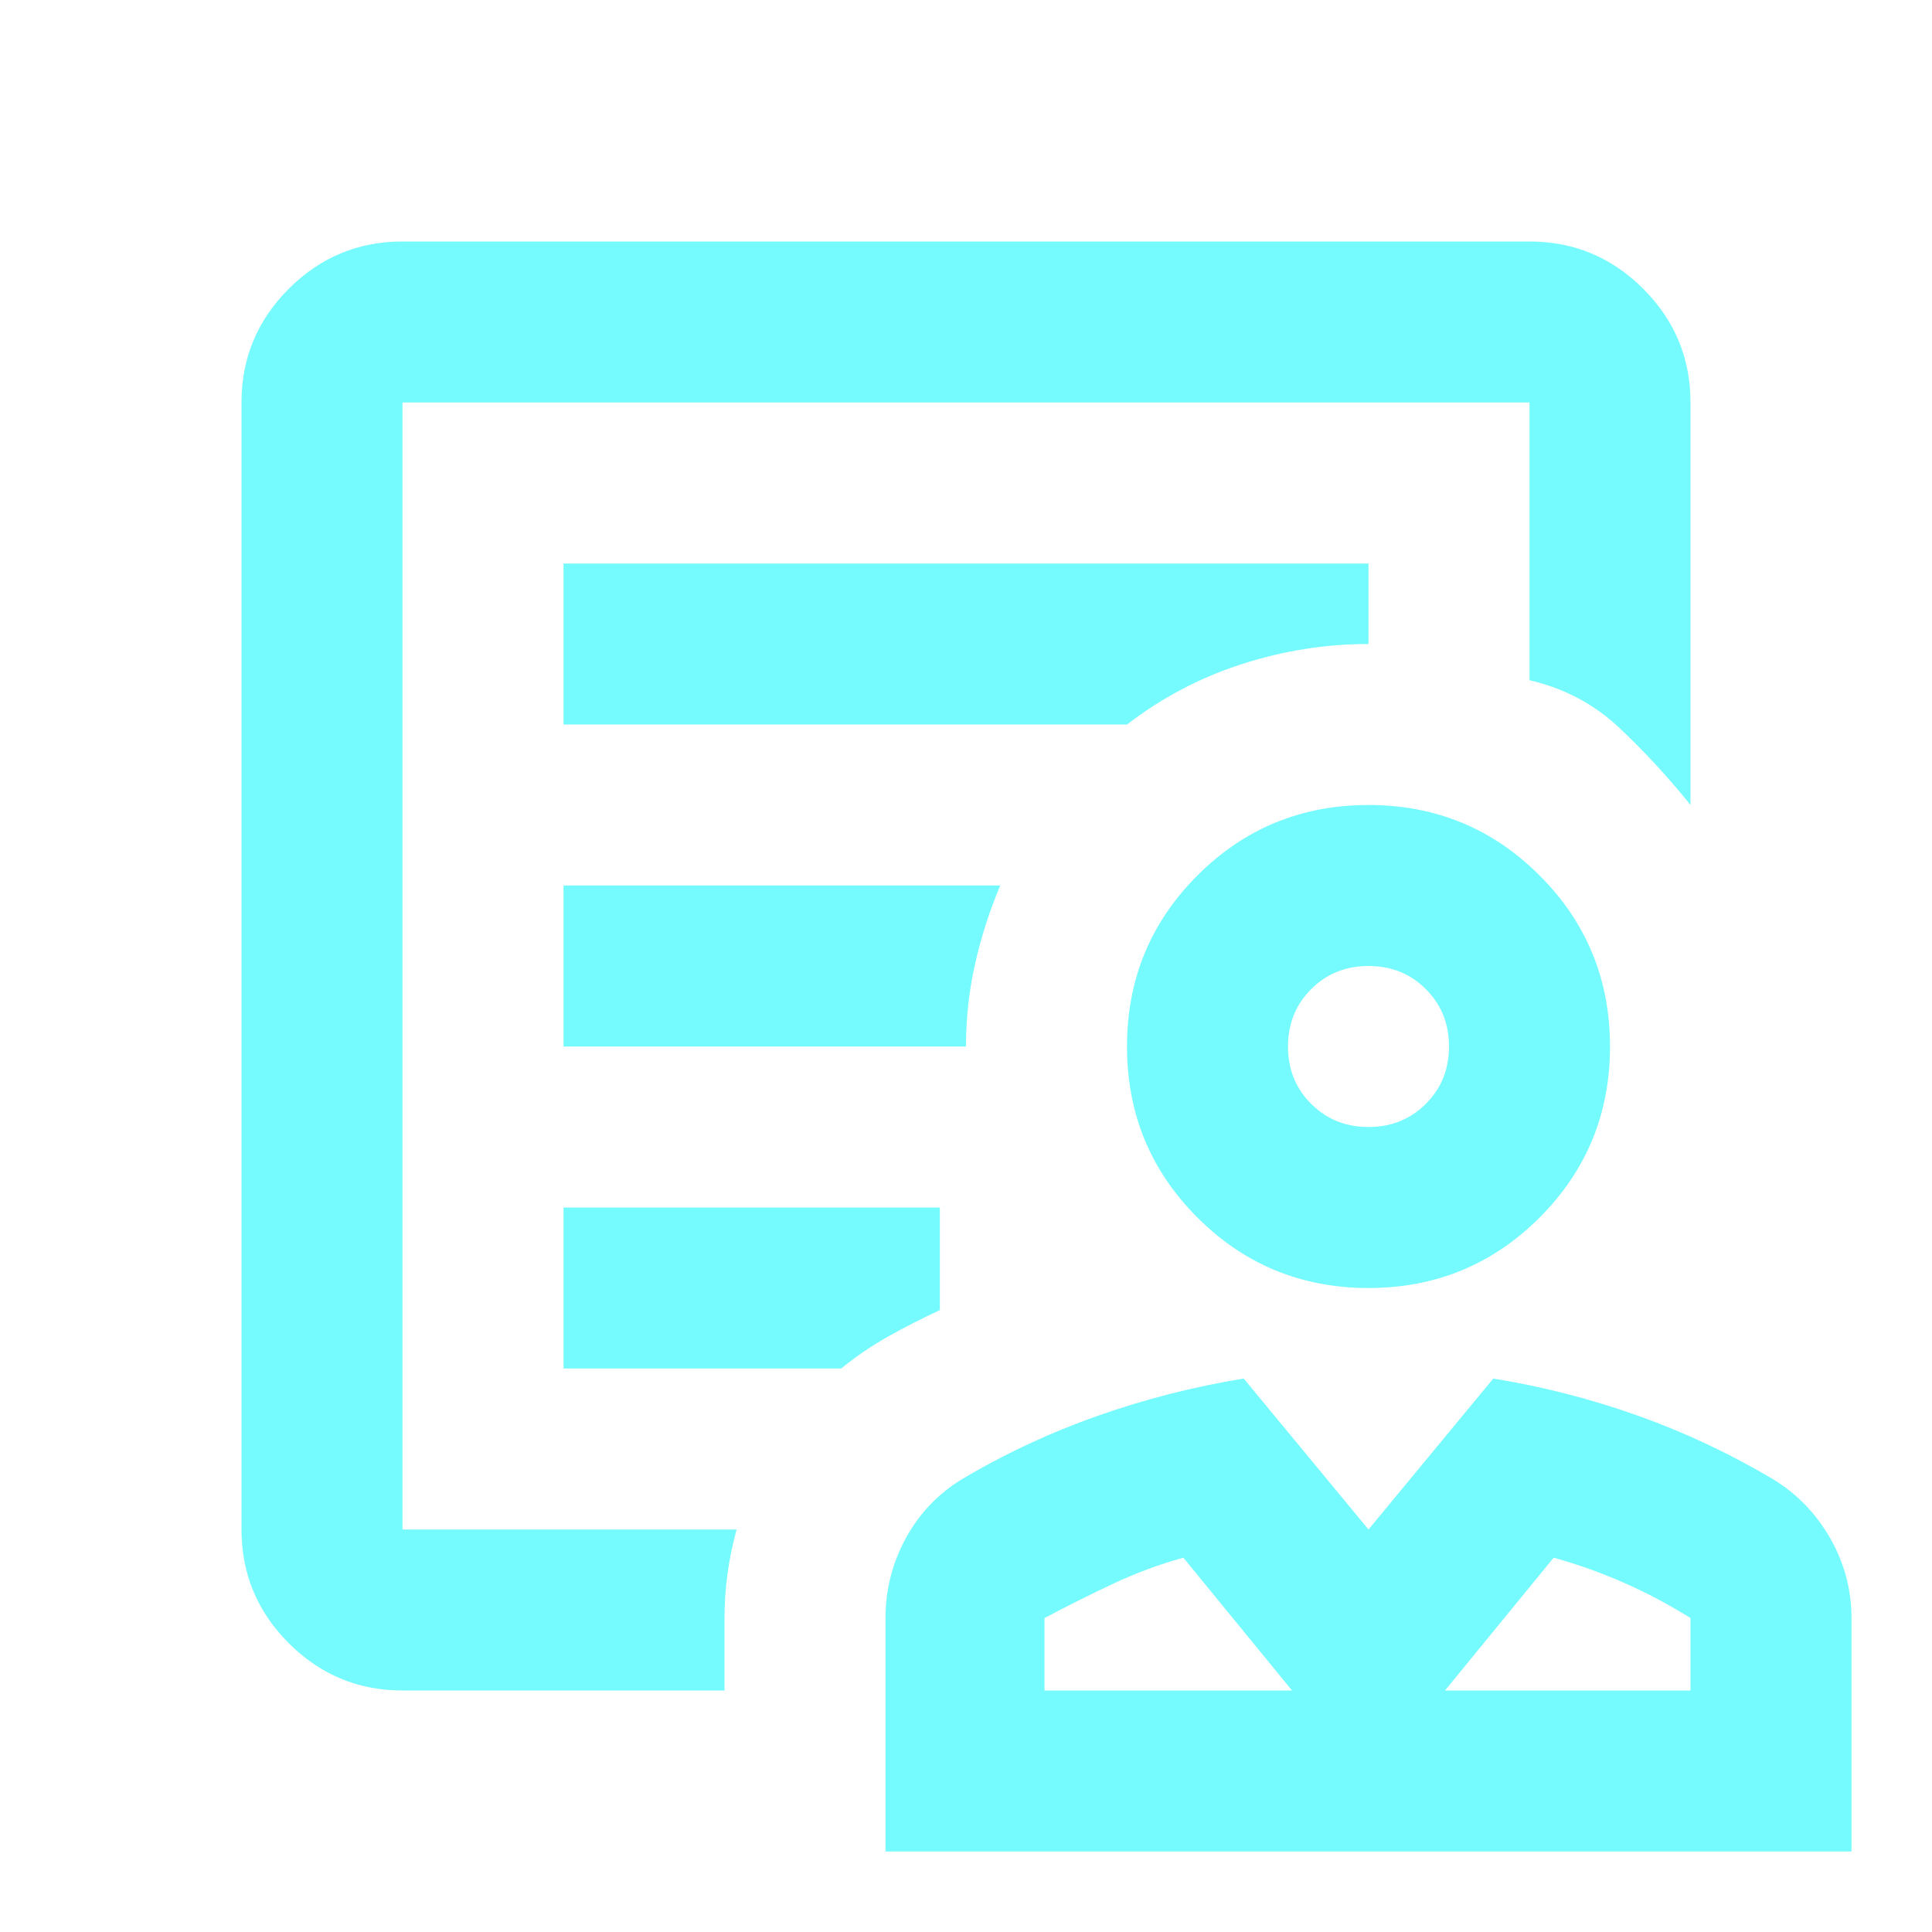
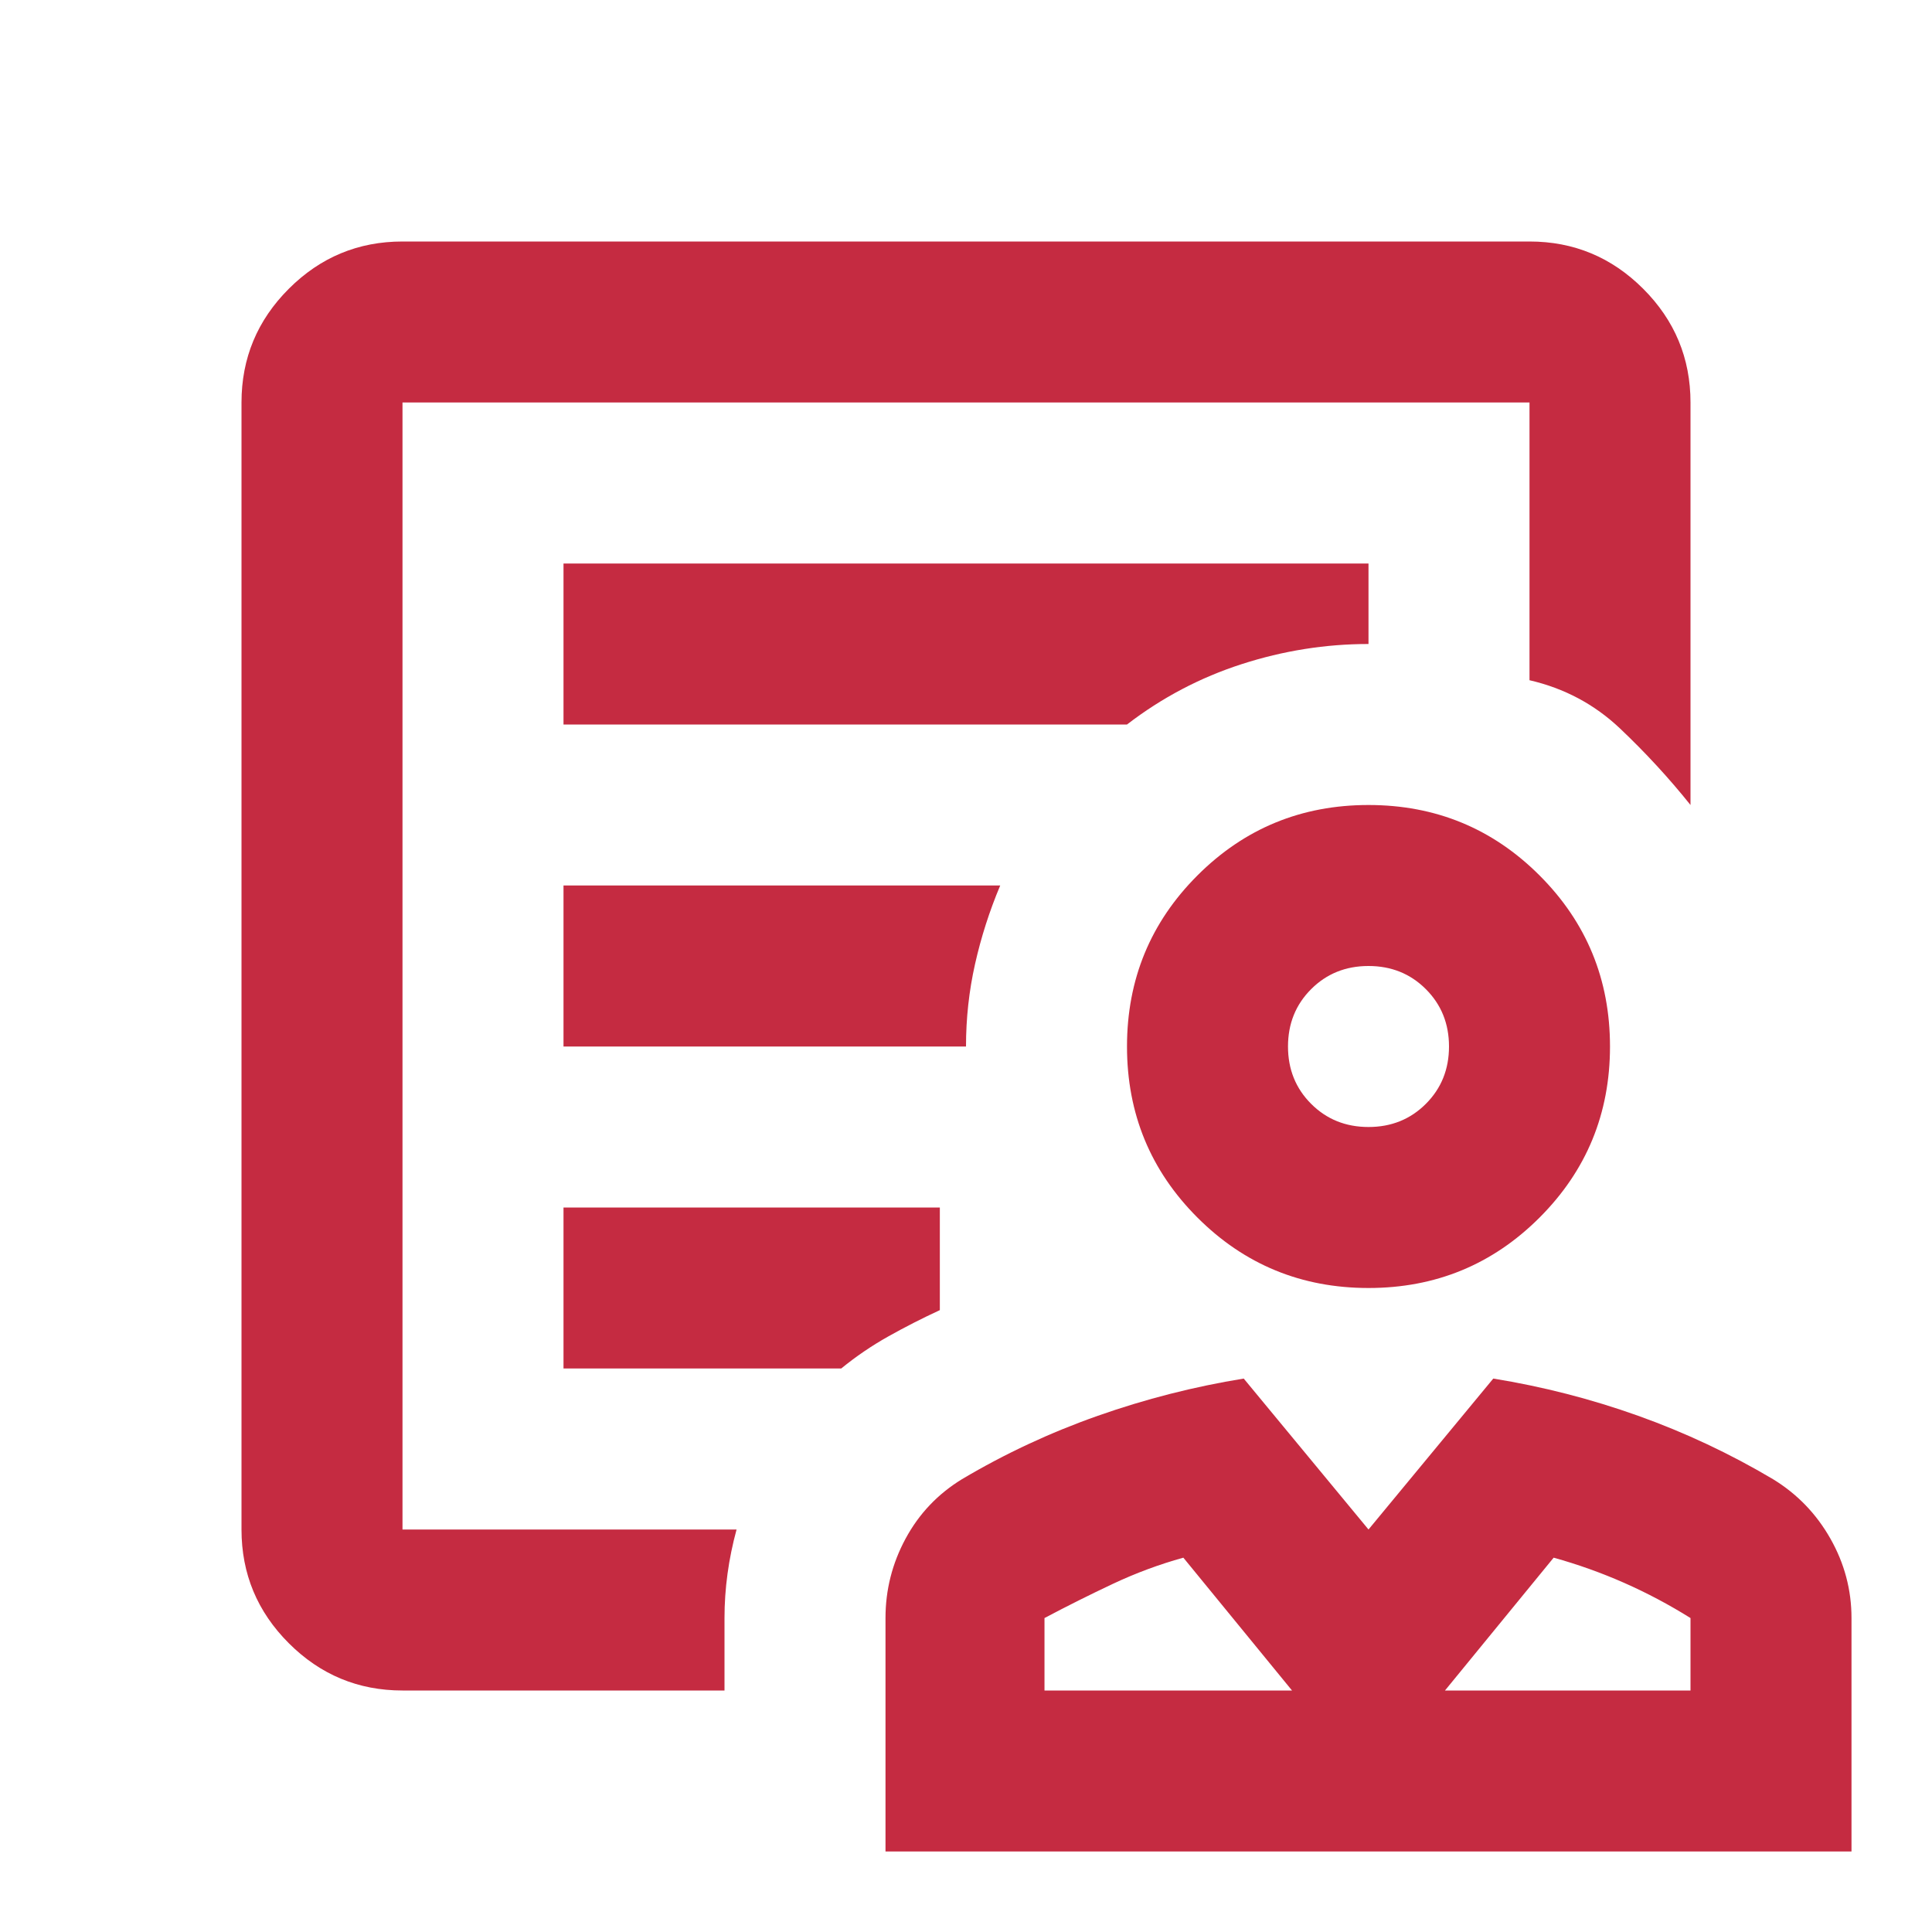
- <svg xmlns="http://www.w3.org/2000/svg" height="24px" viewBox="0 -960 960 960" width="24px" fill="#75FBFD">
+ <svg xmlns="http://www.w3.org/2000/svg" height="24px" viewBox="0 -960 960 960" width="24px" fill="#C52B41">
  <path d="M680-320q-50 0-85-35t-35-85q0-50 35-85t85-35q50 0 85 35t35 85q0 50-35 85t-85 35Zm0-80q17 0 28.5-11.5T720-440q0-17-11.5-28.5T680-480q-17 0-28.5 11.5T640-440q0 17 11.5 28.5T680-400ZM440-40v-116q0-21 10-39.5t28-29.5q32-19 67.5-31.5T618-275l62 75 62-75q37 6 72 18.5t67 31.5q18 11 28.5 29.5T920-156v116H440Zm79-80h123l-54-66q-18 5-35 13t-34 17v36Zm199 0h122v-36q-16-10-33-17.5T772-186l-54 66Zm-76 0Zm76 0Zm-518 0q-33 0-56.5-23.5T120-200v-560q0-33 23.5-56.5T200-840h560q33 0 56.5 23.5T840-760v200q-16-20-35-38t-45-24v-138H200v560h166q-3 11-4.5 22t-1.5 22v36H200Zm80-480h280q26-20 57-30t63-10v-40H280v80Zm0 160h200q0-21 4.5-41t12.5-39H280v80Zm0 160h138q11-9 23.5-16t25.5-13v-51H280v80Zm-80 80v-560 137-17 440Zm480-240Z" />
</svg>
